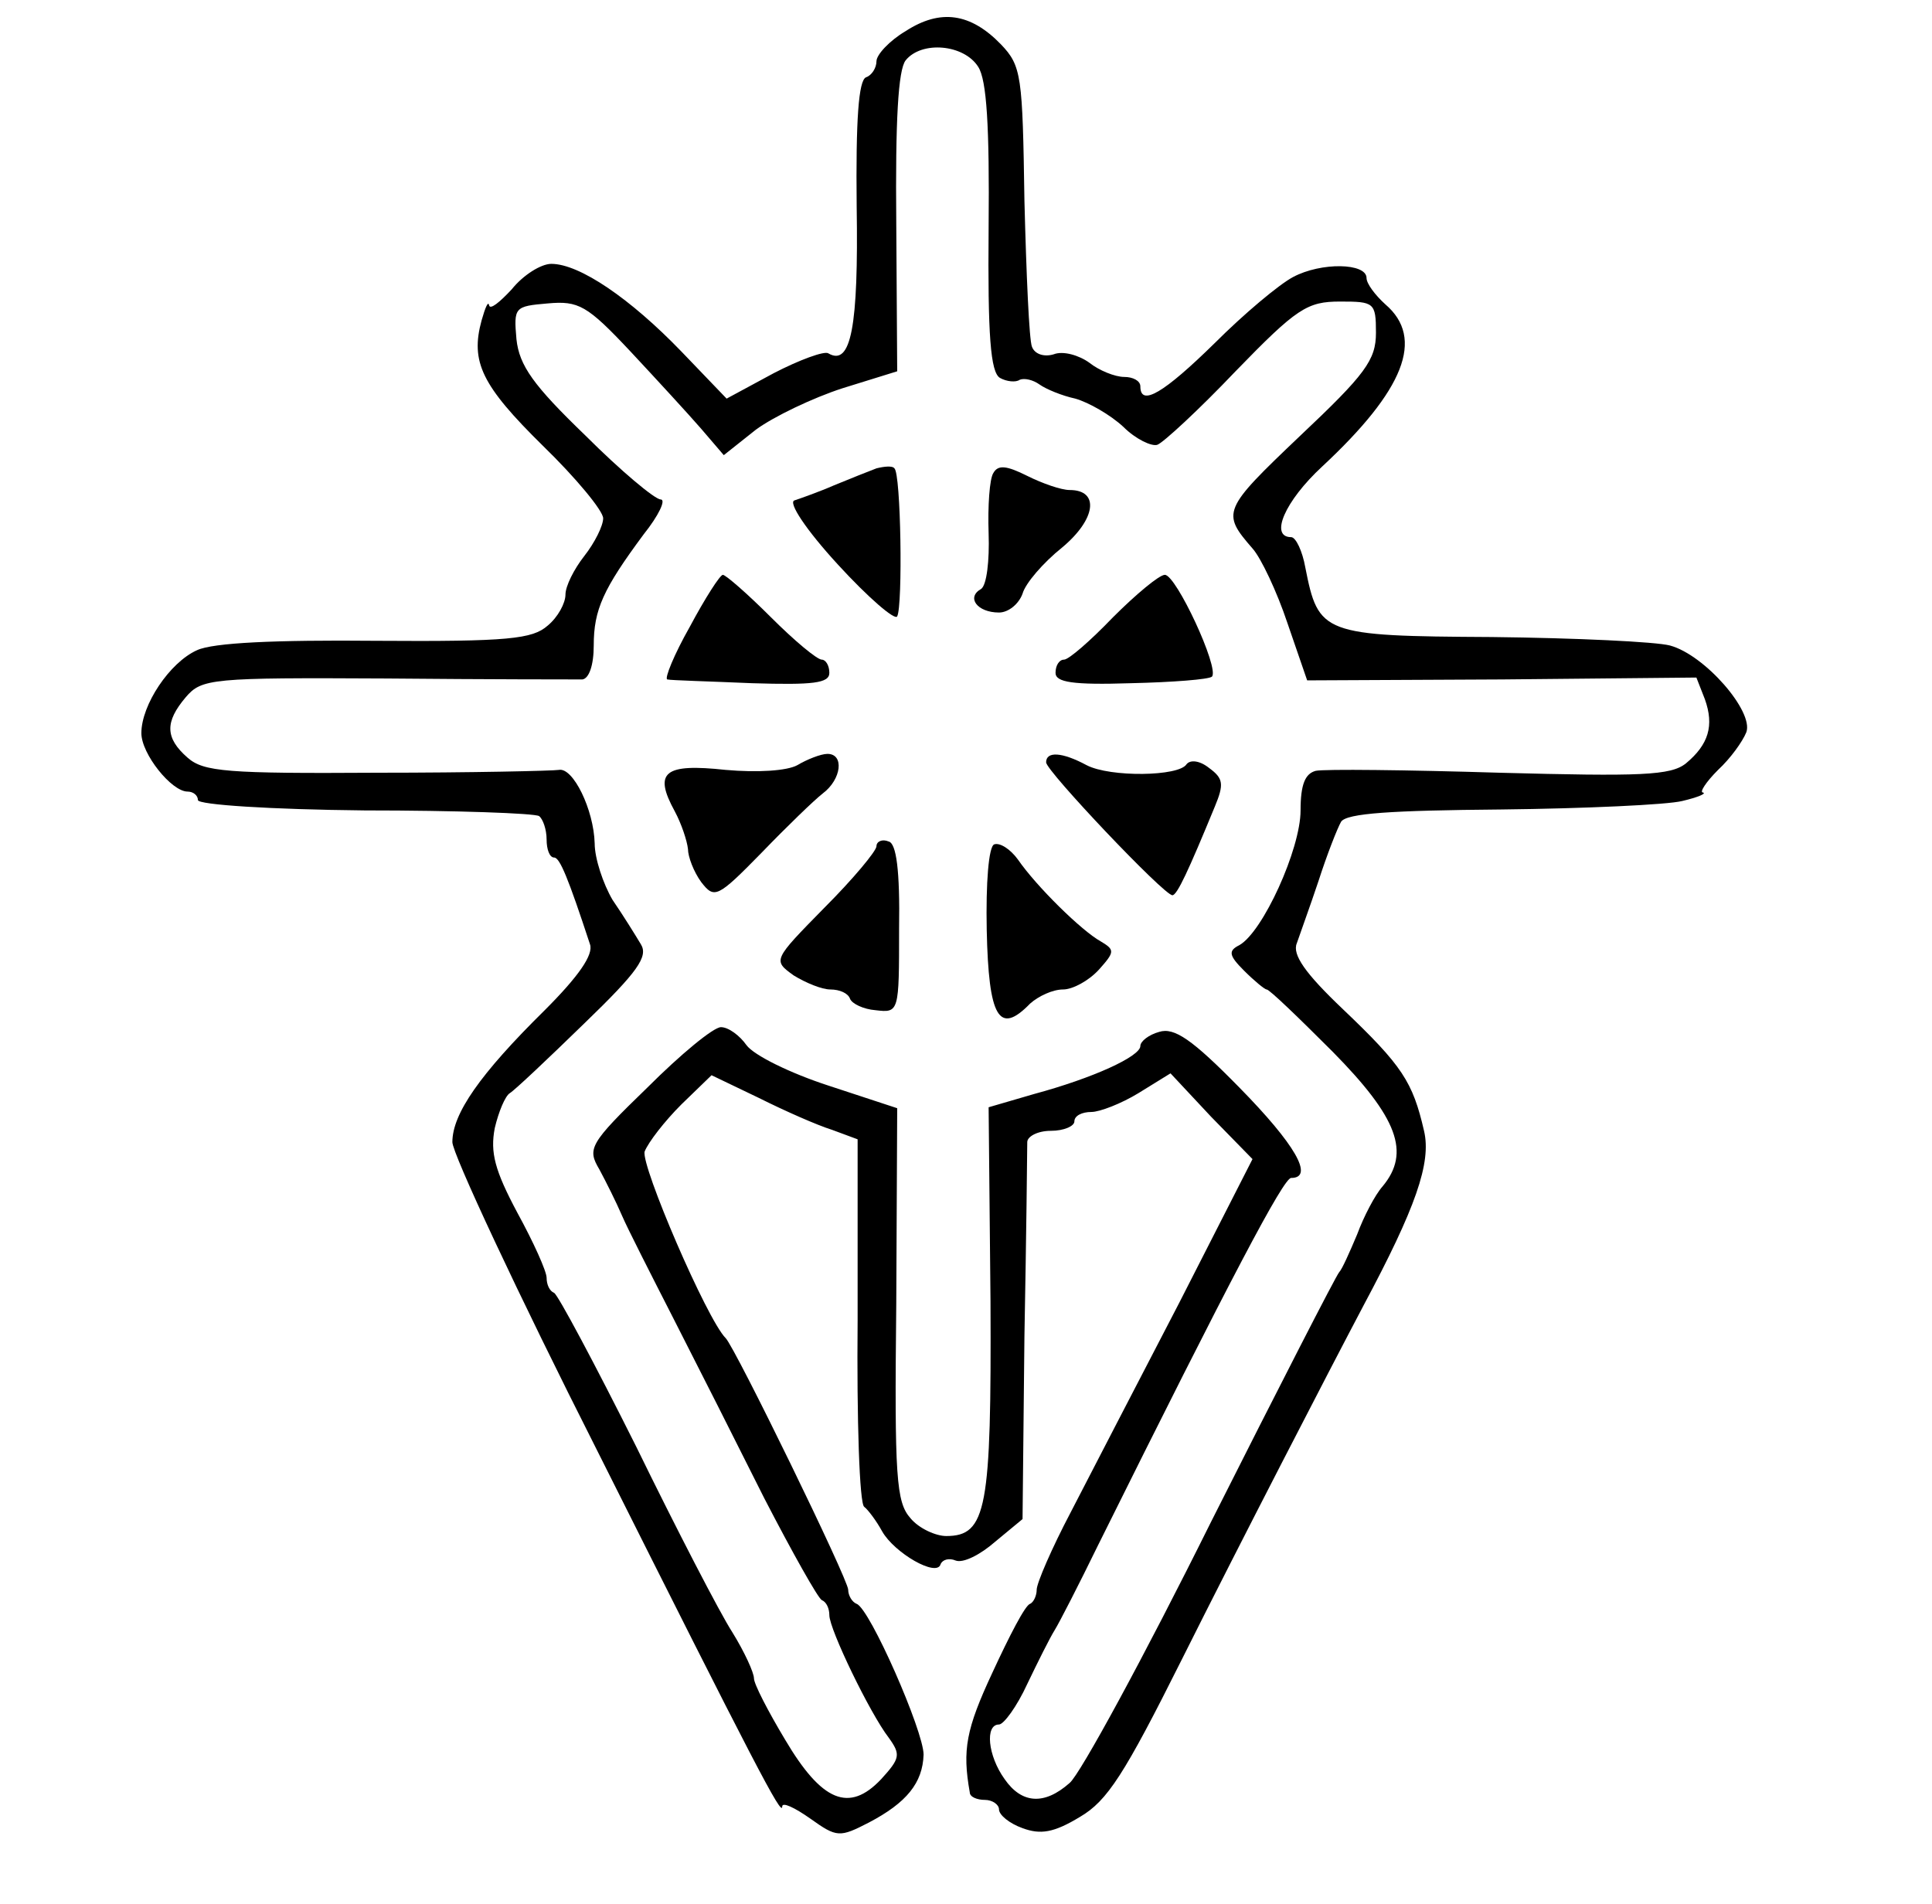
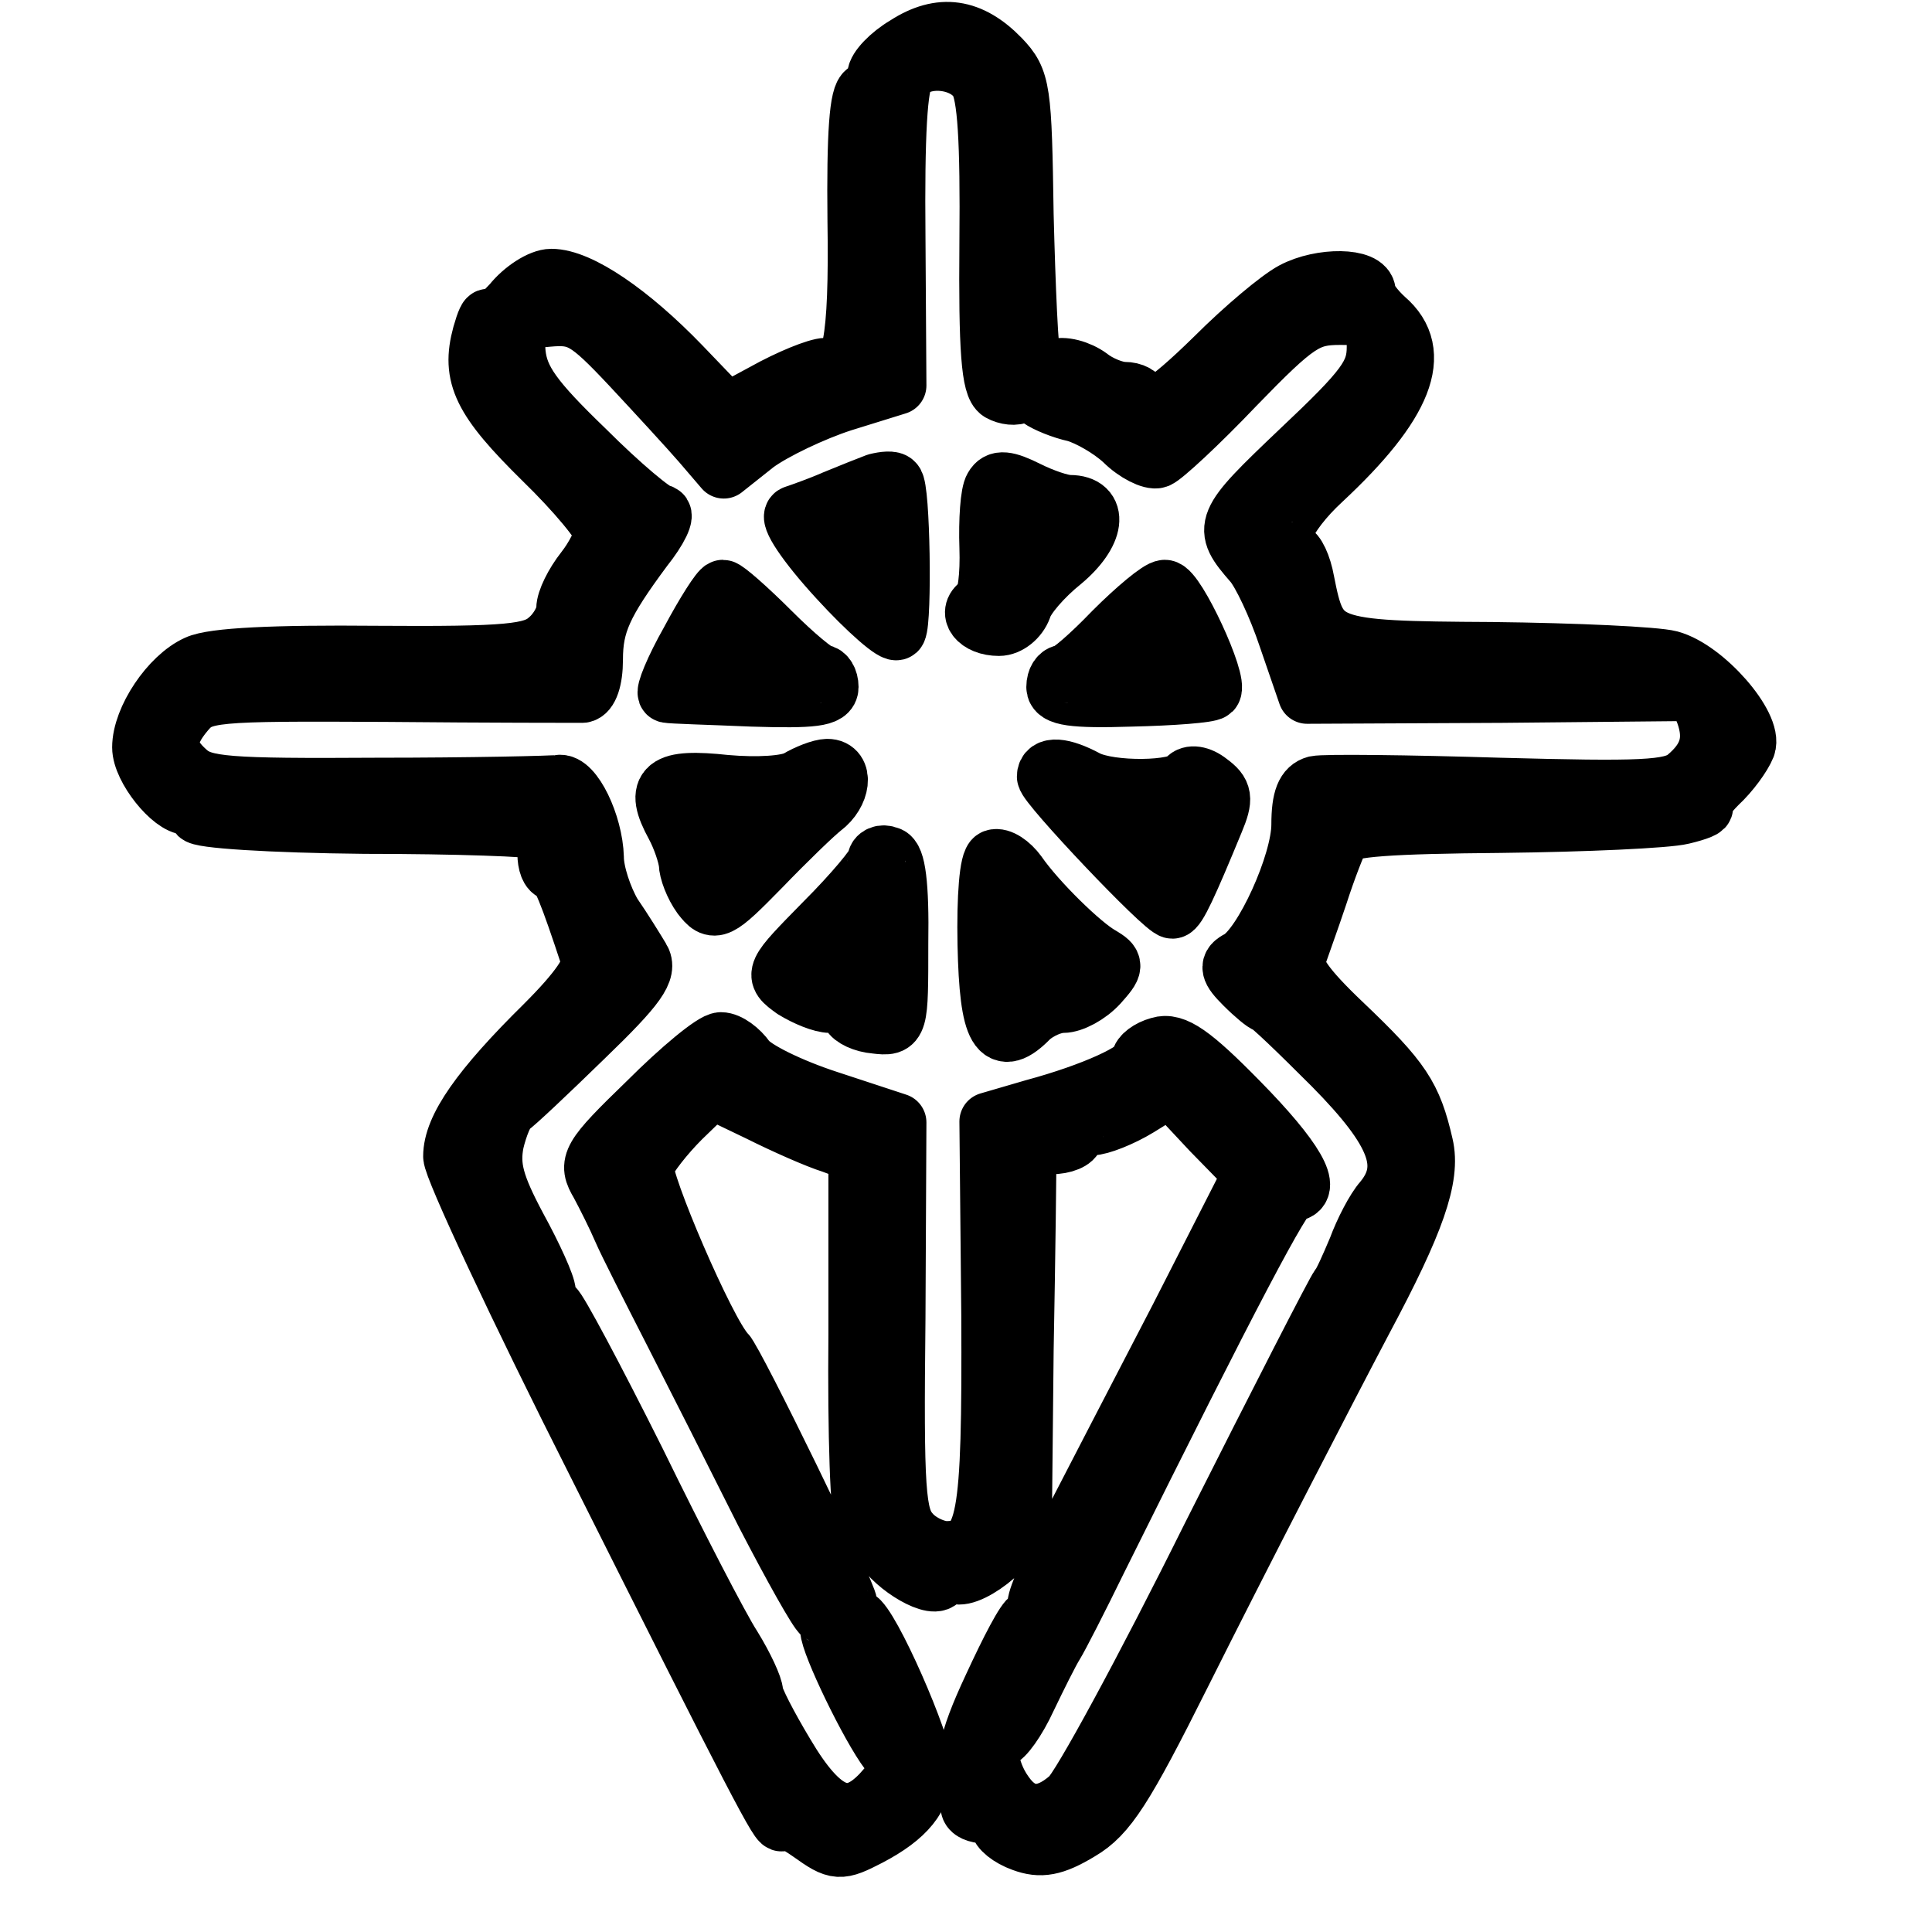
- <svg xmlns="http://www.w3.org/2000/svg" version="1.0" width="205pt" height="202pt" viewBox="0 0 205 202" preserveAspectRatio="xMidYMid meet">
-   <g transform="translate(0,202) scale(0.1,-0.1)" fill="#000000" stroke="none">
+ <svg xmlns="http://www.w3.org/2000/svg" version="1.0" width="24" height="24" viewBox="0 0 205 202" preserveAspectRatio="xMidYMid meet">
+   <g transform="translate(0,202) scale(0.1,-0.1)" fill="currentColor" stroke="currentColor" stroke-width="62" stroke-linejoin="round" stroke-linecap="round">
    <path d="M961 1987 c-17 -10 -31 -25 -31 -32 0 -7 -5 -15 -11 -17 -8 -3 -11 -45 -10 -137 2 -128 -6 -170 -30 -156 -4 3 -31 -7 -58 -21 l-50 -27 -48 50 c-54 56 -108 93 -138 93 -11 0 -30 -12 -42 -27 -13 -14 -23 -22 -24 -17 -1 5 -4 -2 -8 -16 -12 -44 0 -69 65 -133 35 -34 64 -69 64 -77 0 -8 -9 -26 -20 -40 -11 -14 -20 -32 -20 -41 0 -9 -8 -24 -19 -33 -16 -14 -41 -17 -182 -16 -107 1 -173 -2 -190 -10 -29 -13 -59 -58 -59 -88 0 -22 32 -62 49 -62 6 0 11 -4 11 -9 0 -5 77 -10 177 -11 97 0 180 -3 185 -6 4 -3 8 -14 8 -25 0 -10 3 -19 8 -19 6 0 15 -22 38 -92 4 -11 -12 -34 -48 -70 -69 -68 -98 -110 -98 -140 0 -12 69 -160 154 -328 168 -335 196 -389 196 -377 0 5 13 -1 30 -13 28 -20 31 -20 62 -4 40 21 57 42 58 72 0 25 -57 155 -71 160 -5 2 -9 9 -9 15 0 11 -120 257 -130 267 -20 20 -90 183 -86 198 4 10 21 32 39 50 l32 31 50 -24 c28 -14 62 -29 78 -34 l27 -10 0 -192 c-1 -106 2 -195 7 -198 4 -3 13 -15 19 -26 13 -23 58 -49 62 -35 2 5 9 7 16 4 8 -3 26 6 42 20 l29 24 2 194 c2 106 3 199 3 206 0 6 11 12 25 12 14 0 25 5 25 10 0 6 8 10 18 10 9 0 32 9 50 20 l34 21 43 -46 44 -45 -78 -153 c-43 -83 -95 -183 -115 -222 -20 -38 -36 -75 -36 -82 0 -6 -3 -13 -7 -15 -5 -1 -22 -34 -40 -73 -28 -60 -32 -82 -24 -127 0 -5 8 -8 16 -8 8 0 15 -5 15 -10 0 -6 11 -15 25 -20 19 -7 33 -5 61 12 29 17 47 45 108 167 62 124 155 304 193 376 55 103 72 151 64 185 -12 52 -23 69 -86 129 -40 38 -54 58 -49 70 3 9 14 39 23 66 9 28 20 56 24 63 6 9 53 12 170 13 89 1 176 5 192 9 17 4 26 8 22 9 -4 0 3 11 16 24 13 12 26 30 30 40 8 22 -44 82 -81 92 -15 4 -100 8 -189 9 -180 1 -184 3 -198 74 -3 17 -10 32 -15 32 -23 0 -7 38 33 75 87 81 109 136 67 172 -11 10 -20 22 -20 28 0 16 -48 17 -78 1 -15 -8 -52 -39 -83 -70 -54 -53 -79 -68 -79 -46 0 6 -8 10 -17 10 -10 0 -27 7 -37 15 -11 8 -28 13 -38 9 -10 -3 -20 0 -23 8 -3 7 -6 77 -8 155 -2 133 -3 143 -25 166 -32 33 -64 38 -101 14z m77 -38 c9 -14 12 -63 11 -171 -1 -114 2 -153 12 -159 7 -4 17 -5 21 -2 5 2 14 0 21 -5 7 -5 24 -12 38 -15 14 -4 37 -17 51 -30 13 -13 30 -21 36 -19 6 2 44 37 83 78 65 67 76 74 111 74 36 0 38 -1 38 -33 0 -29 -11 -44 -81 -110 -82 -78 -83 -81 -50 -119 9 -10 26 -46 37 -79 l21 -61 207 1 206 2 9 -23 c10 -28 4 -48 -20 -68 -16 -13 -48 -14 -198 -10 -98 3 -186 4 -195 2 -11 -3 -16 -14 -16 -42 0 -41 -40 -129 -65 -143 -12 -6 -11 -11 5 -27 11 -11 22 -20 24 -20 3 0 34 -30 70 -66 69 -70 83 -107 53 -143 -8 -9 -20 -32 -27 -51 -8 -19 -16 -37 -19 -40 -3 -3 -64 -122 -136 -265 -71 -143 -139 -268 -150 -277 -27 -24 -51 -22 -69 4 -18 25 -21 58 -6 58 5 0 19 19 30 43 11 23 24 49 29 57 5 8 26 49 46 90 142 286 197 390 205 390 25 0 4 36 -55 96 -50 51 -69 64 -85 59 -11 -3 -20 -10 -20 -15 0 -11 -50 -34 -113 -51 l-48 -14 2 -206 c1 -220 -4 -249 -47 -249 -11 0 -29 8 -38 19 -15 17 -17 43 -15 227 l1 208 -73 24 c-40 13 -79 32 -87 43 -7 10 -19 19 -27 19 -8 0 -43 -29 -78 -64 -62 -60 -64 -65 -51 -87 7 -13 18 -35 24 -49 6 -14 31 -63 55 -110 24 -47 67 -132 96 -190 30 -58 57 -106 61 -108 5 -2 8 -9 8 -16 0 -15 43 -104 63 -130 13 -18 12 -22 -8 -44 -34 -36 -63 -24 -102 42 -18 30 -33 59 -33 65 0 6 -10 28 -23 49 -13 20 -59 109 -102 197 -44 88 -83 161 -87 163 -5 2 -8 9 -8 16 0 7 -14 38 -31 69 -24 45 -29 64 -24 90 4 17 11 34 16 37 5 3 40 36 79 74 57 55 68 71 60 84 -6 10 -19 31 -30 47 -10 17 -19 44 -19 60 -1 36 -23 81 -38 78 -6 -1 -93 -3 -193 -3 -159 -1 -184 1 -201 16 -24 21 -24 38 -2 64 17 20 27 21 213 20 107 -1 201 -1 208 -1 7 1 12 15 12 36 0 38 10 60 53 118 16 20 24 37 18 37 -6 0 -42 30 -80 68 -55 53 -70 74 -73 102 -3 34 -2 35 33 38 33 3 42 -2 88 -51 28 -30 62 -67 75 -82 l24 -28 34 27 c19 14 61 34 92 44 l58 18 -1 158 c-1 108 2 162 10 172 17 21 62 17 77 -7z" />
    <path d="M930 1523 c-8 -3 -28 -11 -45 -18 -16 -7 -36 -14 -42 -16 -7 -2 12 -31 46 -68 32 -35 61 -60 63 -55 6 11 4 152 -3 157 -2 3 -11 2 -19 0z" />
    <path d="M1054 1518 c-4 -6 -6 -35 -5 -64 1 -29 -2 -55 -8 -59 -16 -9 -4 -25 19 -25 10 0 21 9 25 20 3 11 22 33 42 49 36 30 40 61 8 61 -9 0 -29 7 -45 15 -22 11 -31 12 -36 3z" />
    <path d="M732 1355 c-17 -30 -27 -55 -24 -56 4 -1 44 -2 90 -4 65 -2 82 0 82 11 0 8 -4 14 -8 14 -5 0 -29 20 -54 45 -25 25 -48 45 -51 45 -3 0 -19 -25 -35 -55z" />
    <path d="M1181 1365 c-24 -25 -47 -45 -52 -45 -5 0 -9 -6 -9 -14 0 -10 18 -13 80 -11 44 1 83 4 86 7 8 9 -38 108 -50 108 -6 0 -31 -21 -55 -45z" />
    <path d="M846 1208 c-11 -6 -42 -8 -76 -5 -65 7 -77 -2 -54 -44 7 -13 13 -31 14 -40 0 -8 6 -24 14 -35 14 -18 17 -17 64 31 27 28 56 56 65 63 20 15 23 42 5 42 -7 0 -22 -6 -32 -12z" />
    <path d="M1110 1211 c0 -9 125 -141 134 -141 5 0 17 26 45 94 10 24 9 30 -6 41 -10 8 -20 9 -24 4 -8 -13 -81 -14 -106 -1 -26 14 -43 15 -43 3z" />
    <path d="M930 1122 c0 -5 -25 -35 -55 -65 -55 -56 -55 -56 -33 -72 13 -8 30 -15 39 -15 10 0 19 -4 21 -10 2 -5 14 -11 27 -12 25 -3 25 -2 25 86 1 63 -3 91 -11 93 -7 3 -13 0 -13 -5z" />
    <path d="M1055 1124 c-6 -2 -9 -41 -8 -91 2 -93 13 -112 46 -78 9 8 24 15 35 15 10 0 27 9 38 21 17 19 17 21 2 30 -20 11 -68 58 -88 87 -8 11 -19 18 -25 16z" />
  </g>
</svg>
